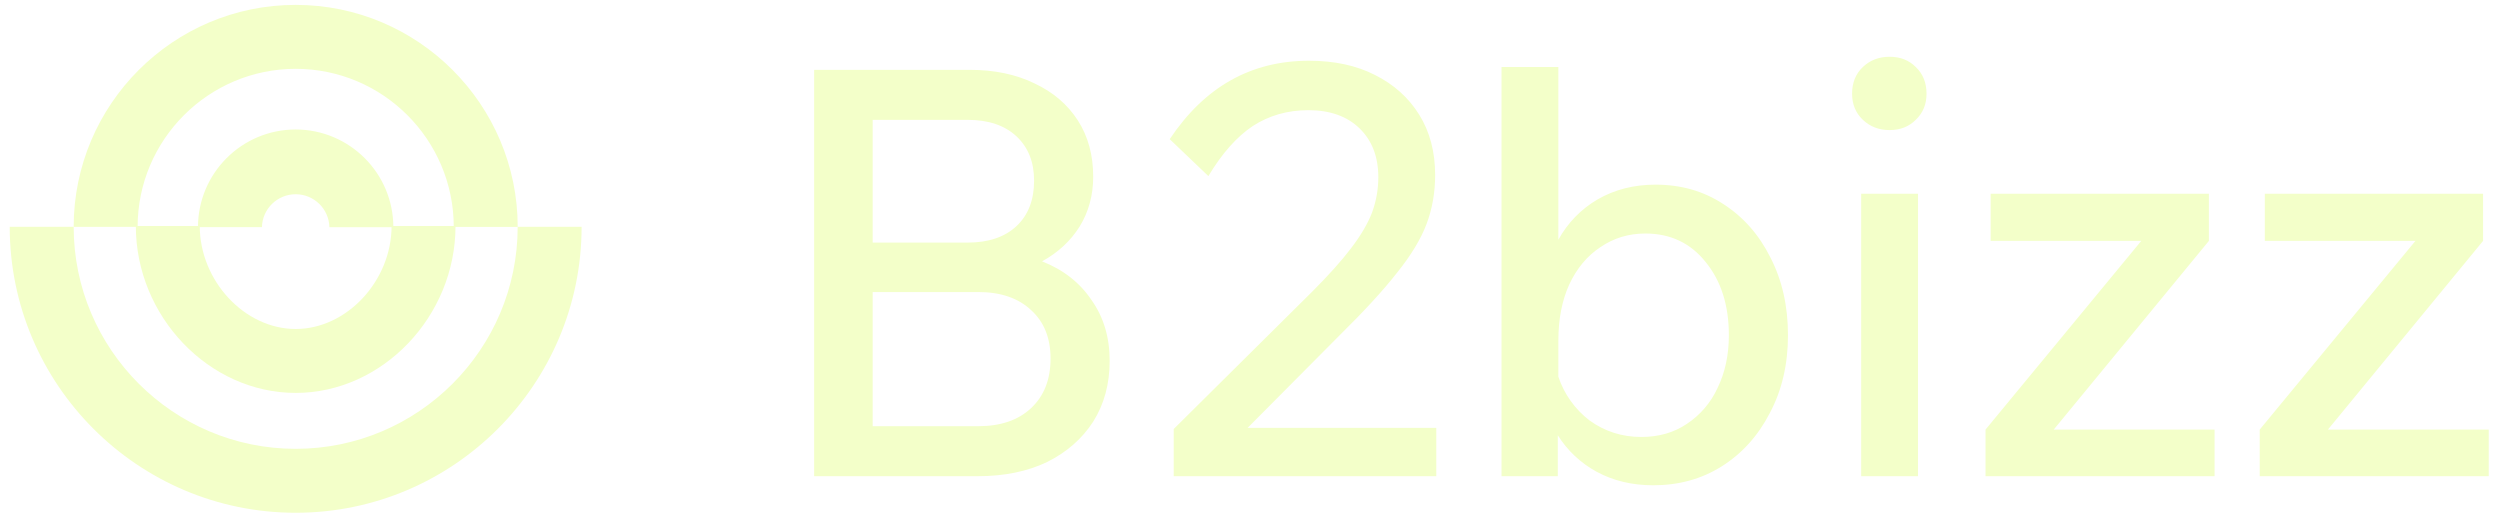
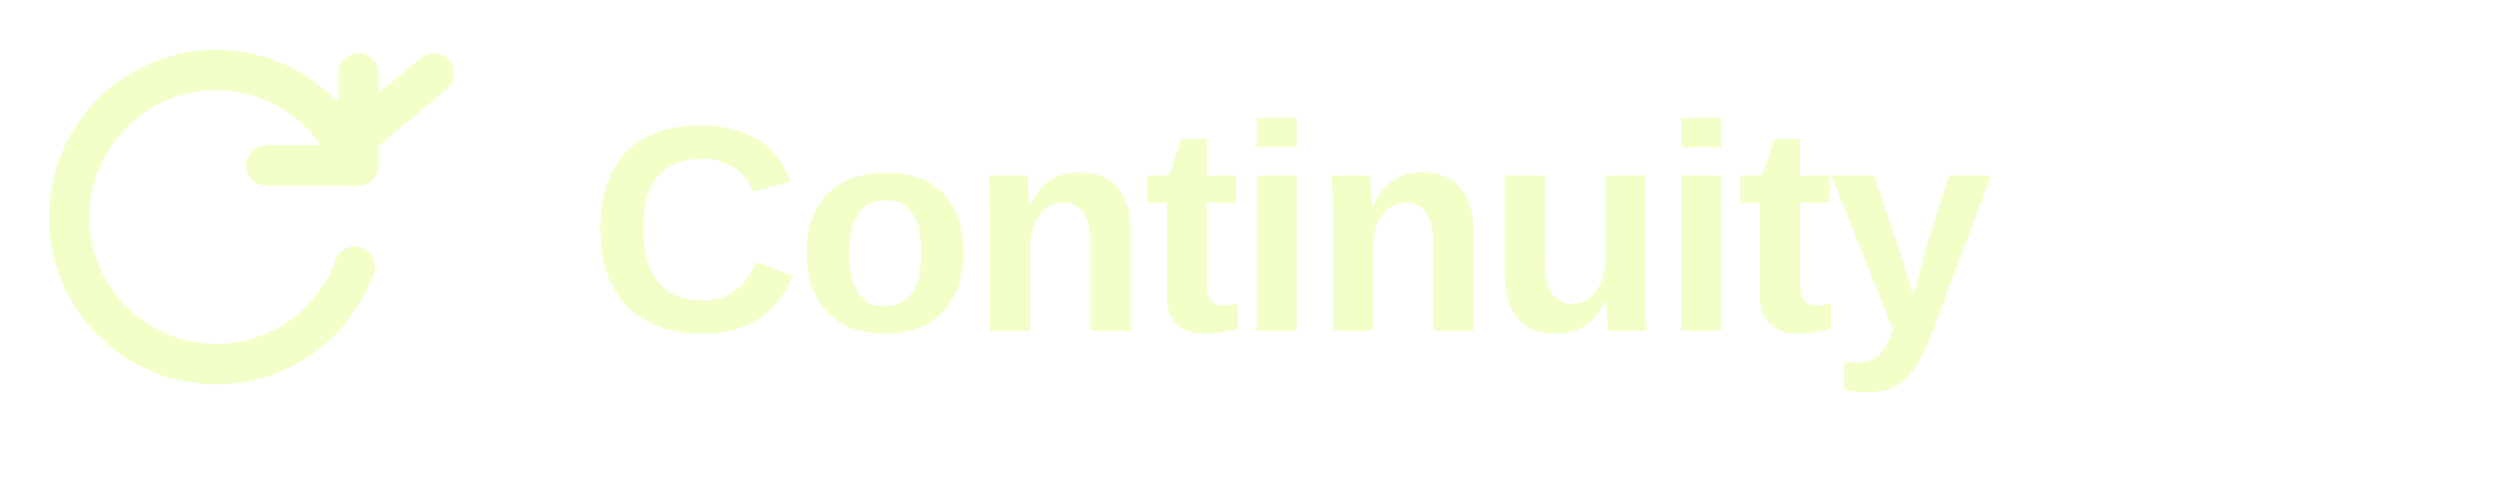
- <svg xmlns="http://www.w3.org/2000/svg" width="126" height="26" fill="none">
-   <path fill="#F3FFC9" d="M6.846 11.389h3.222c0 2.764 2.26 5.192 4.834 5.192s4.834-2.428 4.834-5.192h3.222c0 4.561-3.688 8.414-8.056 8.414s-8.056-3.853-8.056-8.414" />
-   <path fill="#F3FFC9" d="M.49 11.432h3.223c0 6.169 5.02 11.189 11.189 11.189s11.189-5.02 11.189-11.19h3.222c0 7.946-6.466 14.412-14.411 14.412S.49 19.38.49 11.432" />
-   <path fill="#F3FFC9" d="M14.902.246c6.17 0 11.19 5.02 11.19 11.19h-3.223c0-4.394-3.573-7.967-7.967-7.967-4.393 0-7.966 3.573-7.966 7.966H3.713c0-6.172 5.02-11.189 11.19-11.189Z" />
-   <path fill="#F3FFC9" d="M14.902 6.526a4.93 4.93 0 0 1 4.923 4.924h-3.223a1.701 1.701 0 0 0-3.401-.001H9.978a4.927 4.927 0 0 1 4.924-4.923M41.032 24V3.52h7.849q1.862 0 3.265.687 1.404.66 2.177 1.862.774 1.203.774 2.836 0 1.403-.688 2.52-.687 1.089-1.89 1.747 1.604.63 2.492 1.948.916 1.29.916 3.065 0 1.748-.83 3.065-.832 1.29-2.32 2.034-1.491.716-3.495.716zm7.734-17.96h-4.783v6.187h4.783q1.575 0 2.464-.83.888-.831.888-2.292 0-1.403-.888-2.234-.888-.83-2.464-.83Zm-4.783 15.44h5.328q1.69 0 2.663-.917.974-.917.974-2.492 0-1.547-.974-2.435-.974-.917-2.663-.917h-5.328v6.76ZM72.39 24H59.155v-2.378l6.96-6.903q1.26-1.26 1.977-2.205.744-.975 1.06-1.805.315-.86.315-1.776 0-1.546-.946-2.463-.945-.917-2.578-.917-1.575 0-2.807.802-1.203.803-2.234 2.52l-1.948-1.861q2.635-3.953 7.018-3.953 1.92 0 3.323.716 1.433.717 2.234 2.005.802 1.29.802 3.037 0 1.318-.43 2.463t-1.49 2.463q-1.03 1.319-2.892 3.151l-4.64 4.67h9.51V24Zm6.123 0h-2.836V3.376h2.864v8.708a5.3 5.3 0 0 1 1.977-2.034q1.29-.744 2.922-.744 1.92 0 3.408.974 1.518.973 2.378 2.692.888 1.719.888 3.924t-.917 3.924q-.887 1.72-2.435 2.693-1.517.945-3.437.945-1.605 0-2.864-.687a5.3 5.3 0 0 1-1.948-1.833zm.028-6.846v1.833a4.6 4.6 0 0 0 1.576 2.206q1.146.83 2.607.83 1.317 0 2.291-.658a4.33 4.33 0 0 0 1.547-1.805q.573-1.174.573-2.664 0-2.262-1.175-3.695-1.145-1.432-3.036-1.432-1.26 0-2.263.687-1.002.66-1.575 1.89-.544 1.205-.544 2.808ZM97.097 4.723q.001.801-.544 1.317-.515.516-1.317.516t-1.347-.516q-.544-.516-.544-1.317 0-.831.544-1.347.544-.515 1.347-.515t1.317.515q.544.516.544 1.347M96.667 24h-2.864V9.764h2.865zm14.948 0h-11.544v-2.349l7.849-9.51h-7.591V9.764h10.999v2.377l-7.82 9.51h8.107zm13.818 0H113.89v-2.349l7.848-9.51h-7.591V9.764h11v2.377l-7.82 9.51h8.106z" />
+ <svg xmlns="http://www.w3.org/2000/svg" width="136" height="26" viewBox="0 0 136 26" fill="none">
+   <g transform="translate(2, 2)">
+     <path d="M17.5 2v5h-5" stroke="#F3FFC9" stroke-width="2.2" stroke-linecap="round" stroke-linejoin="round" />
+     <path d="M17.3 12.5a8 8 0 1 1-.5-6.5l4.8-4" stroke="#F3FFC9" stroke-width="2.2" stroke-linecap="round" stroke-linejoin="round" />
+   </g>
+   <text x="32" y="18" font-family="Arial, sans-serif" font-size="16" font-weight="700" fill="#F3FFC9" letter-spacing="-0.3">Continuity</text>
</svg>
